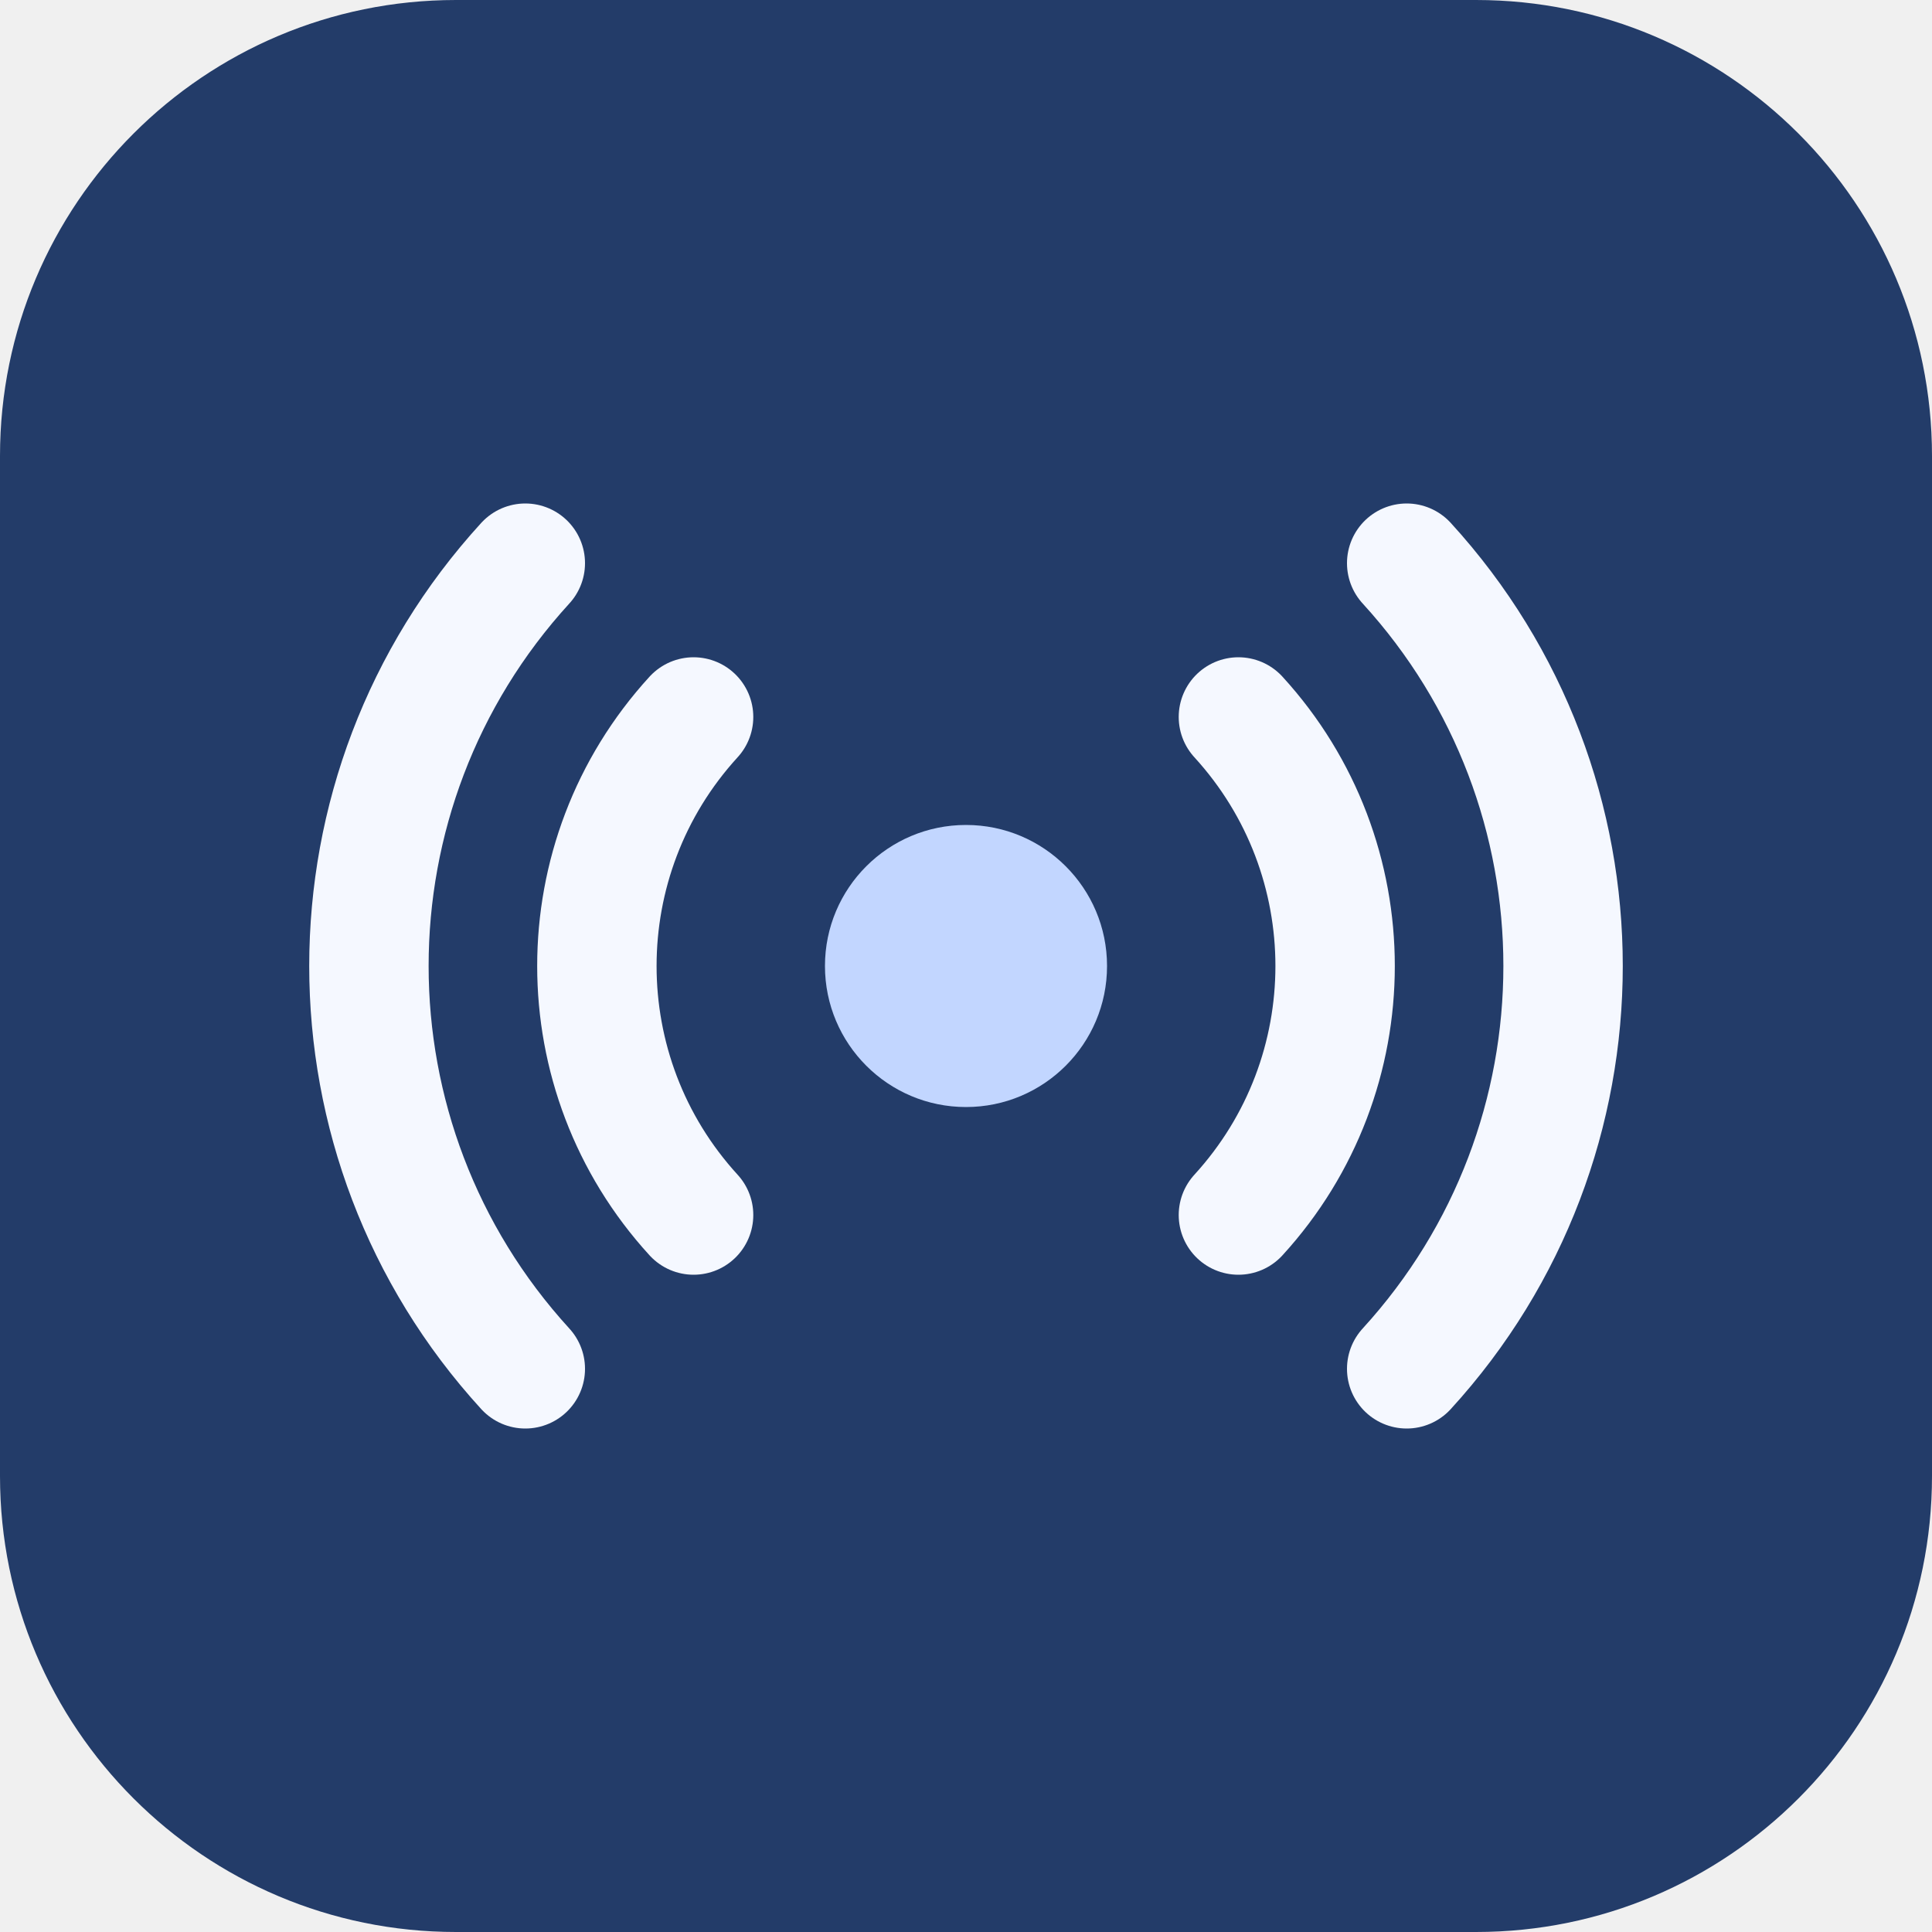
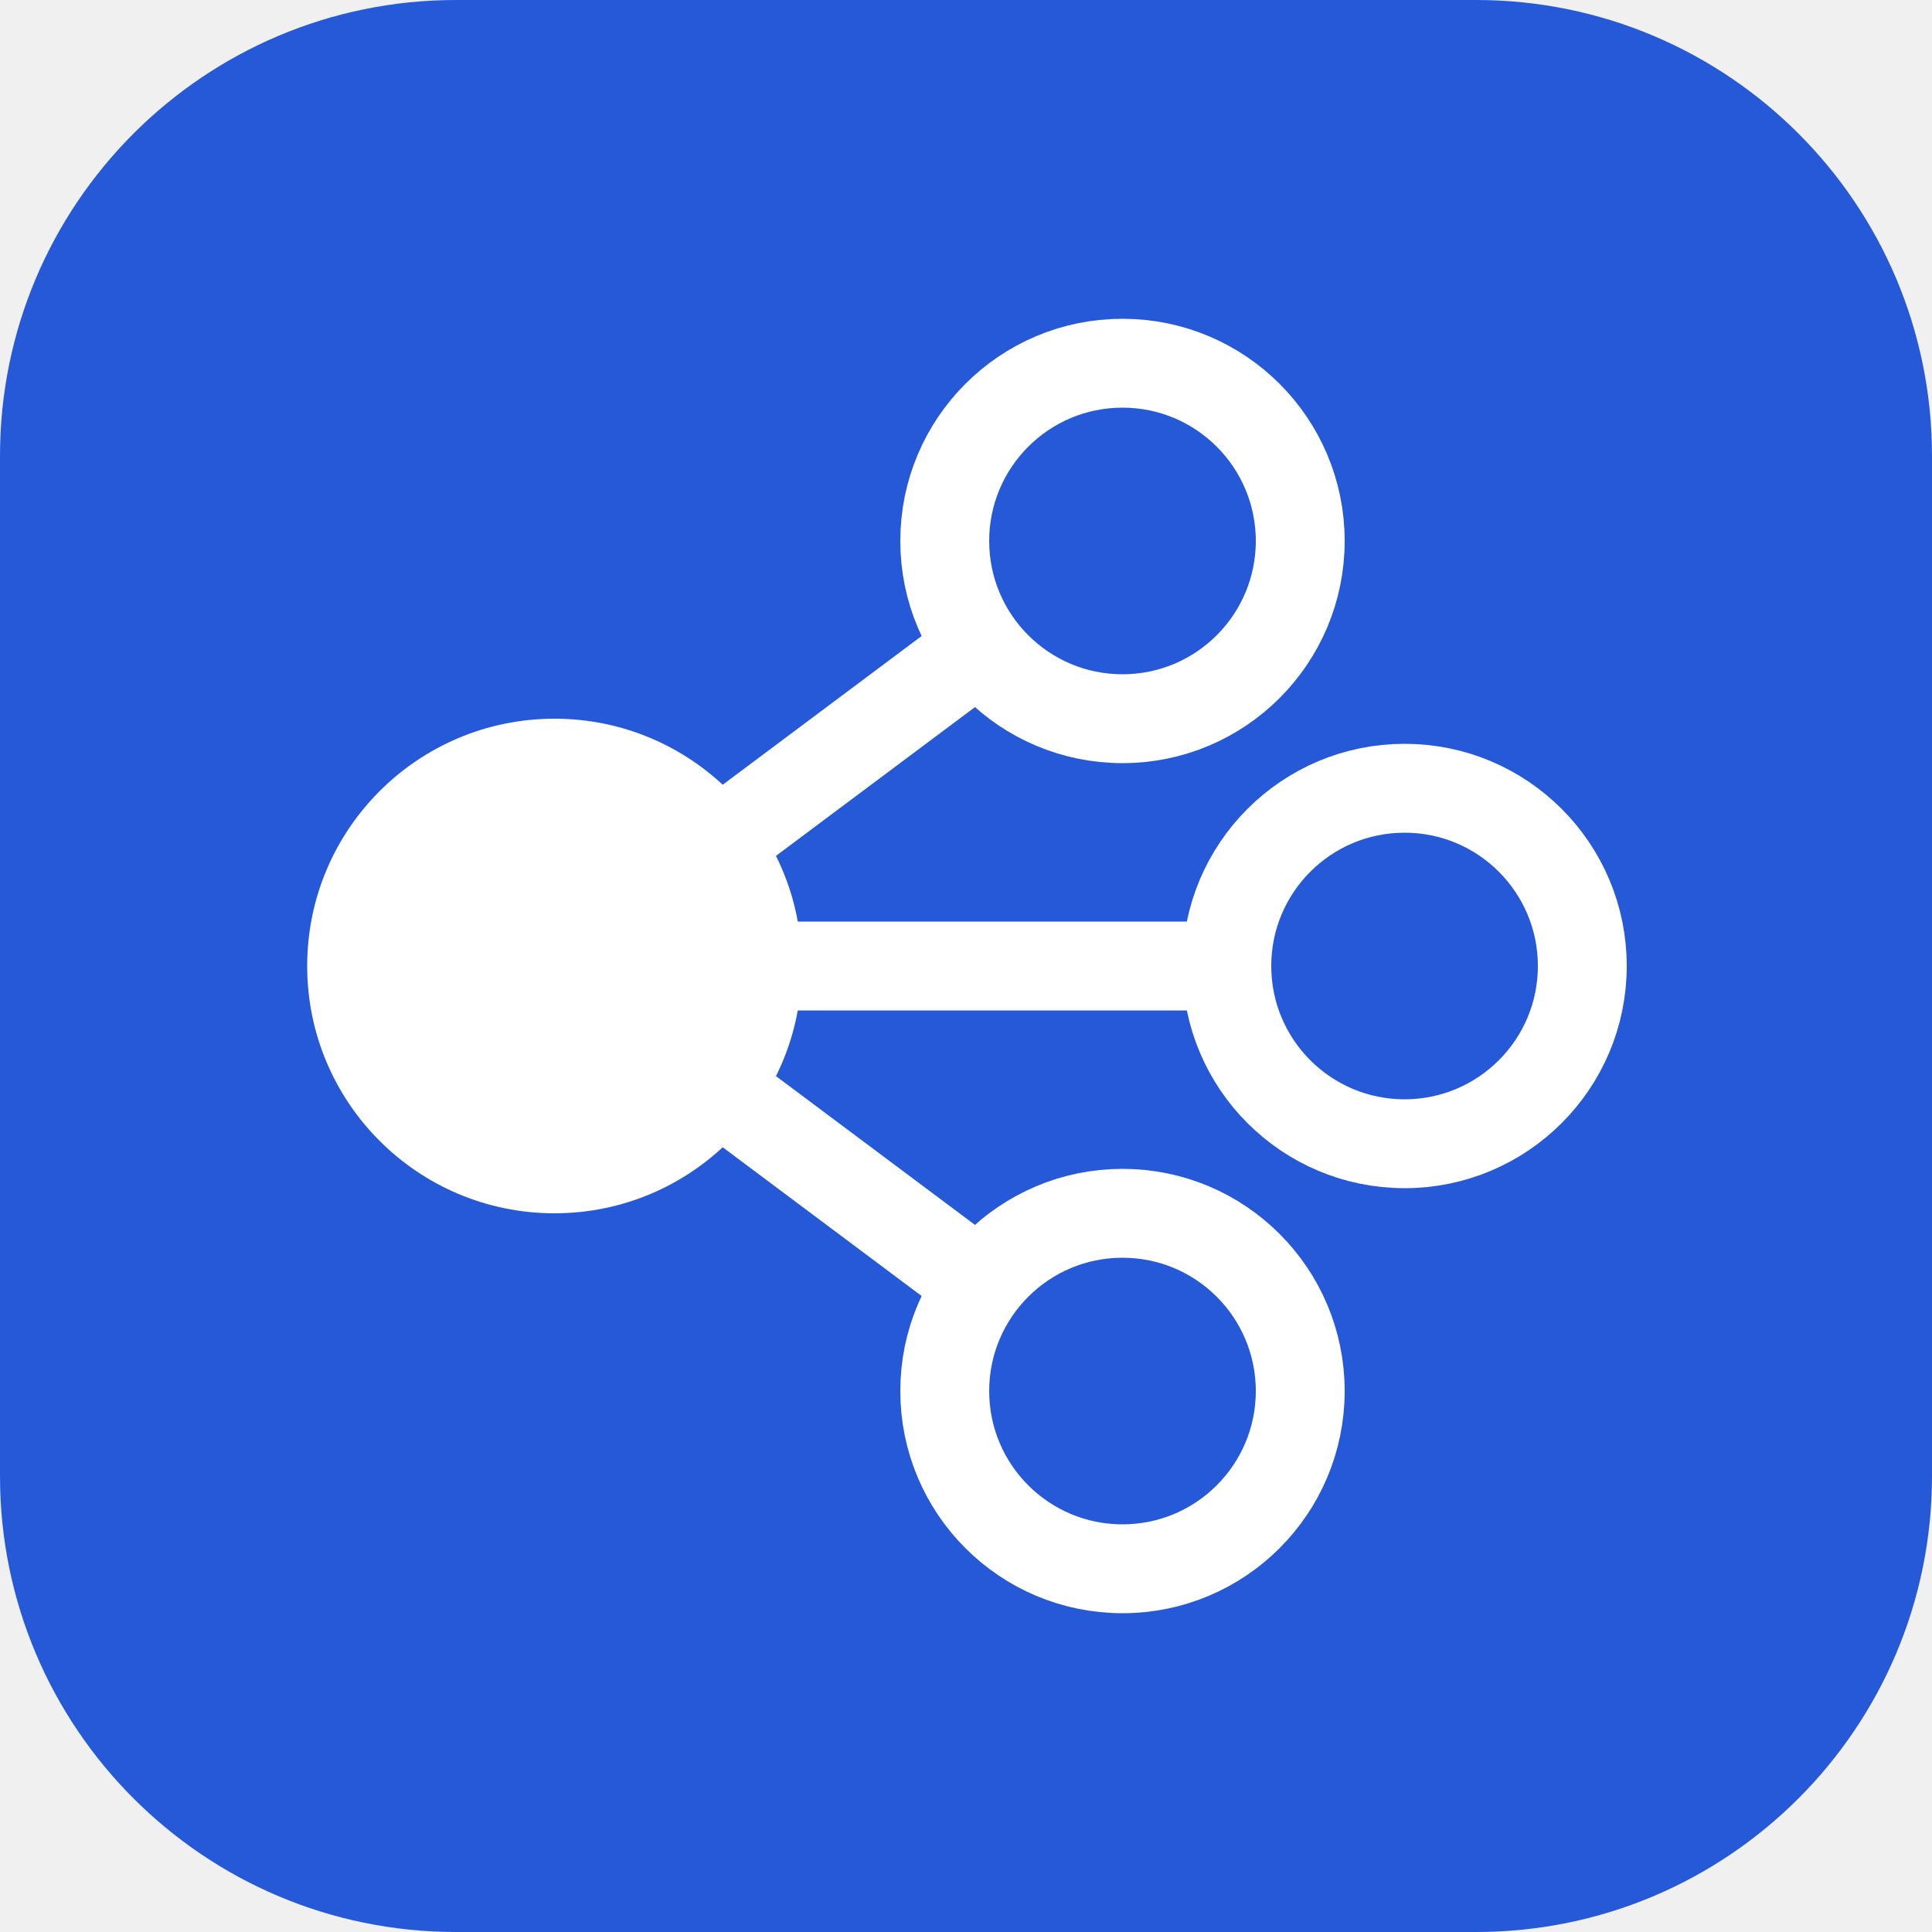
<svg xmlns="http://www.w3.org/2000/svg" viewBox="0 0 100 100">
-   <rect width="100" height="100" rx="23.6" fill="#233C69" />
-   <g fill="none" stroke="#F5F8FF" stroke-width="6.18" stroke-linecap="round">
-     <path d="M64.10 37.11A19.1 19.1 0 0 1 64.10 62.89M35.90 62.89A19.1 19.1 0 0 1 35.90 37.11" />
-     <path d="M72.81 29.15A30.9 30.9 0 0 1 72.81 70.85M27.19 70.85A30.9 30.9 0 0 1 27.19 29.15" />
+   <rect width="100" height="100" rx="23.6" fill="#2559D8" />
+   <g transform="translate(15 15) scale(0.1) translate(-192 -90)" fill="none" stroke="#fff" stroke-width="46">
+     <path d="M329 440L543 280M329 440H669M329 440L543 600" />
+     <circle cx="623" cy="220" r="92" />
+     <circle cx="769" cy="440" r="92" />
+     <circle cx="623" cy="660" r="92" />
+     <circle cx="329" cy="440" r="128" fill="#fff" stroke="none" />
  </g>
-   <circle cx="50" cy="50" r="7.3" fill="#C2D6FF" />
</svg>
